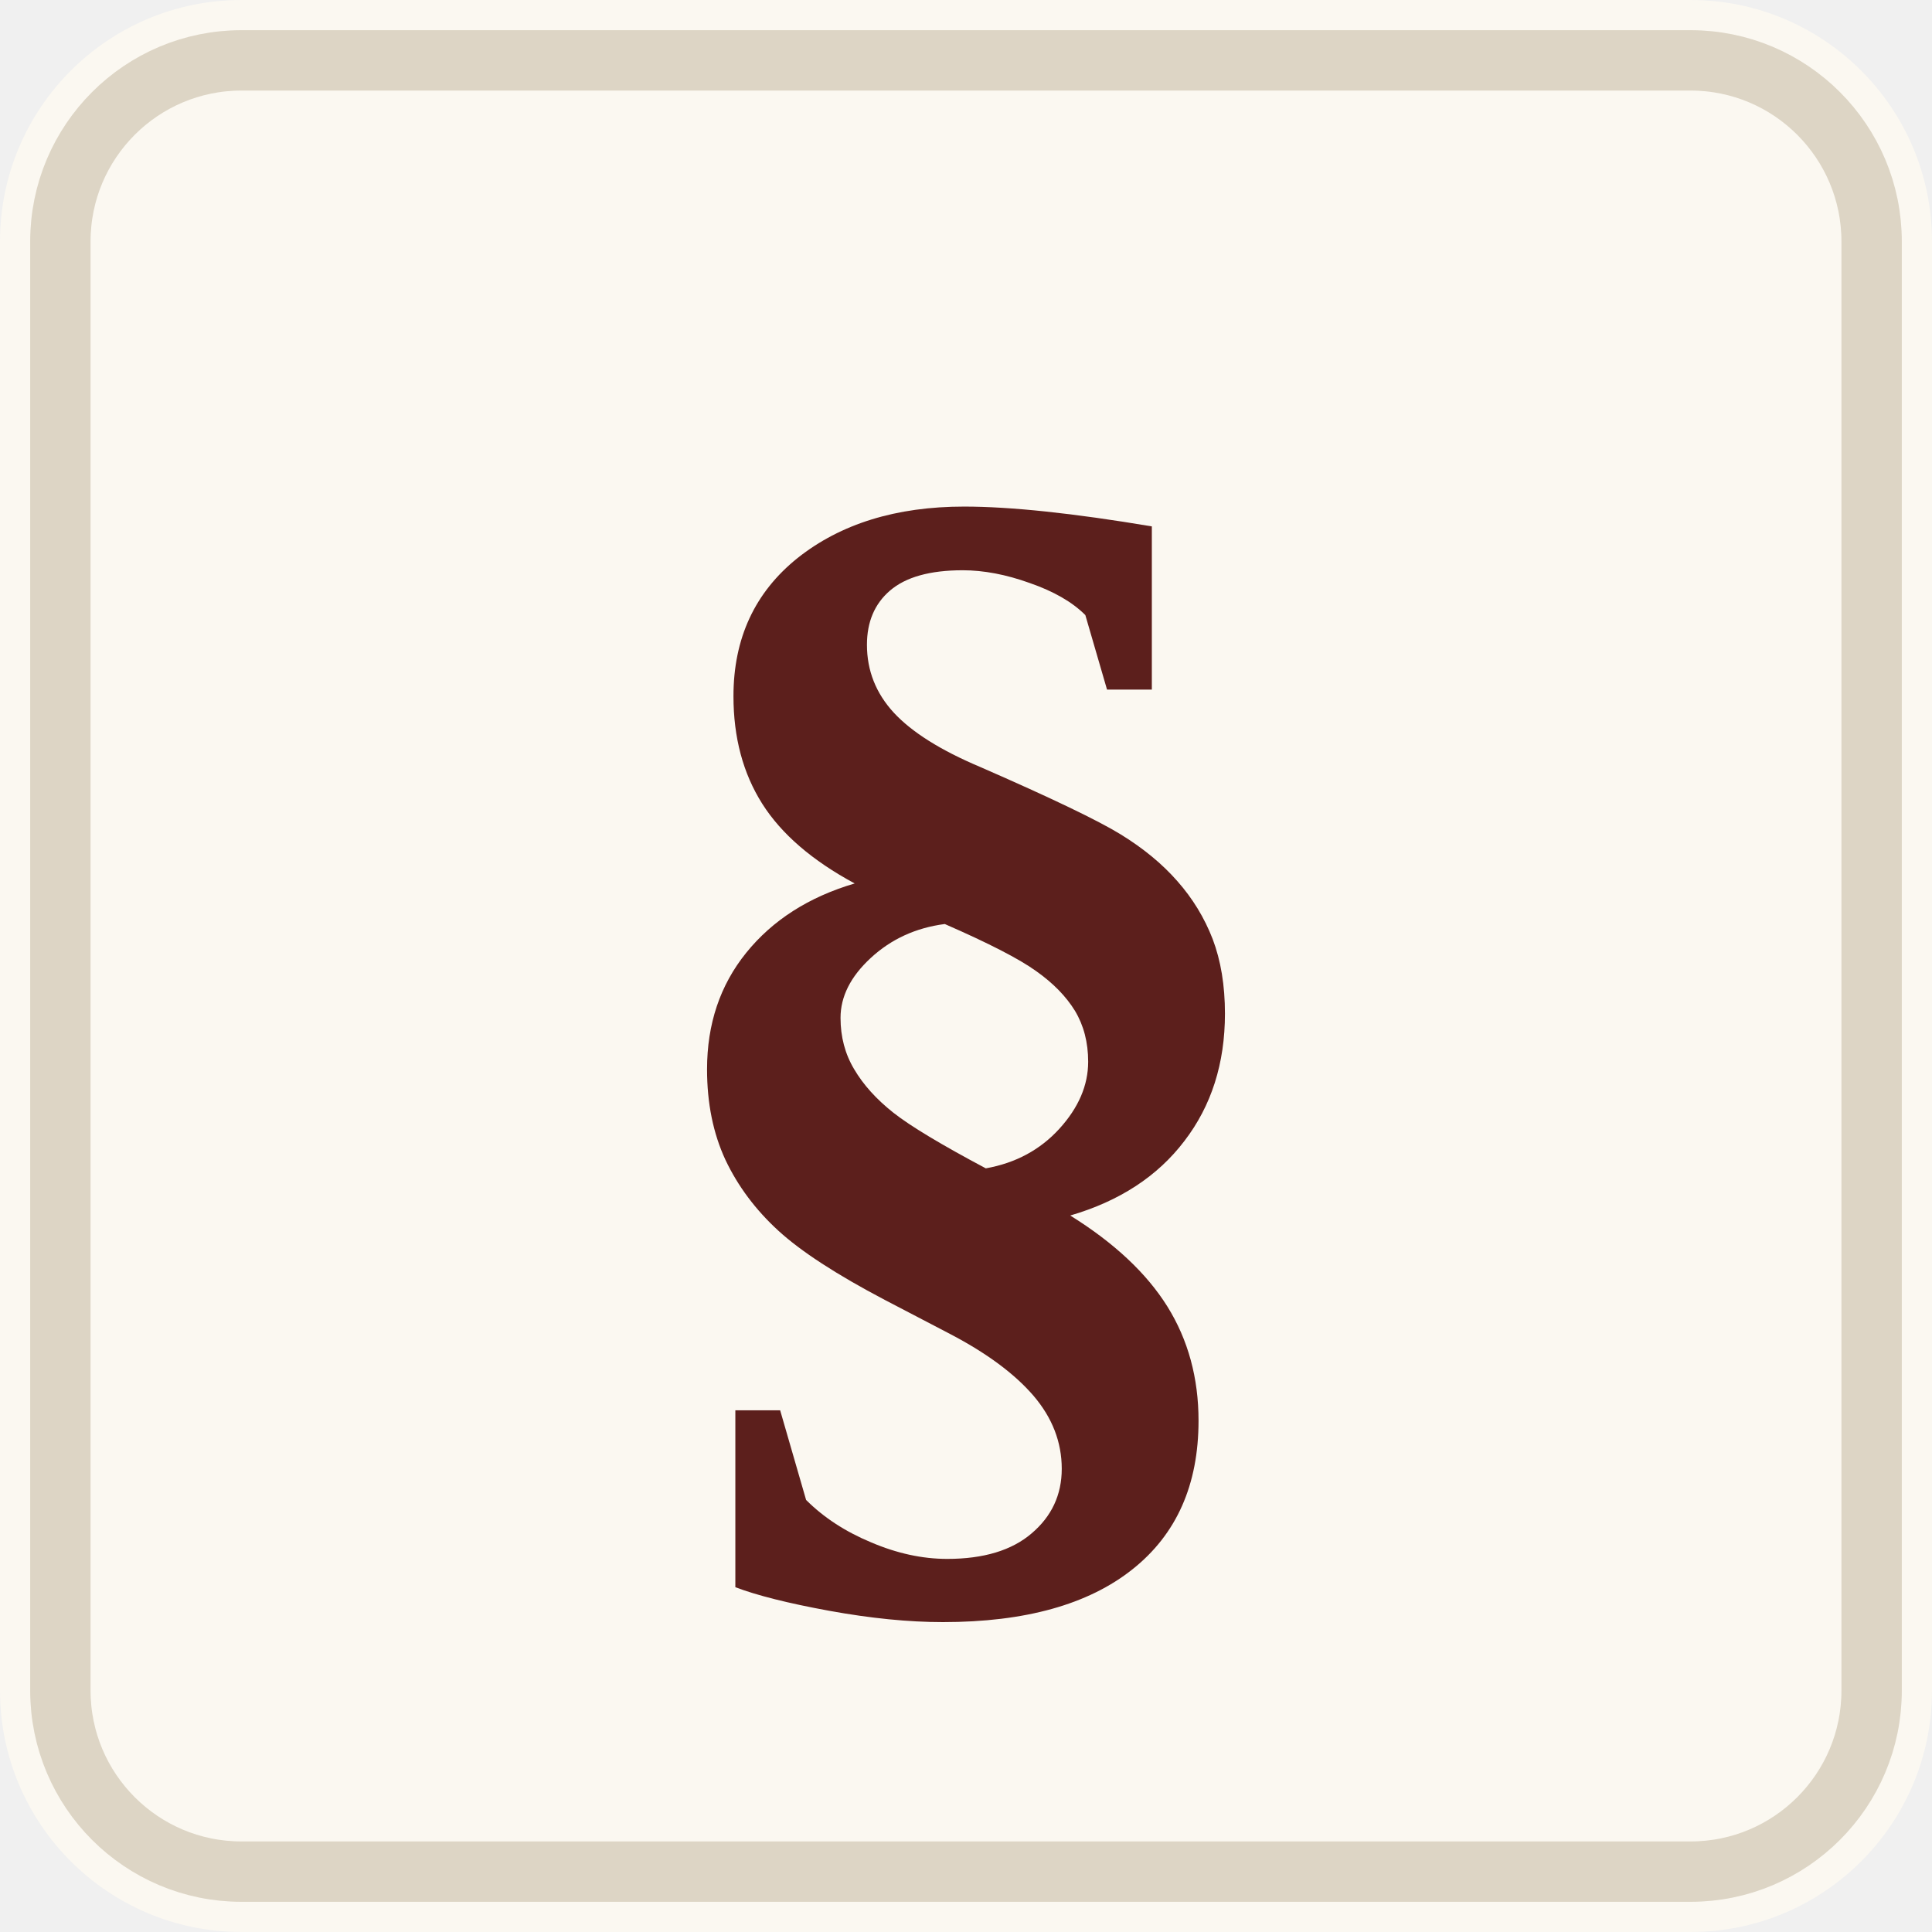
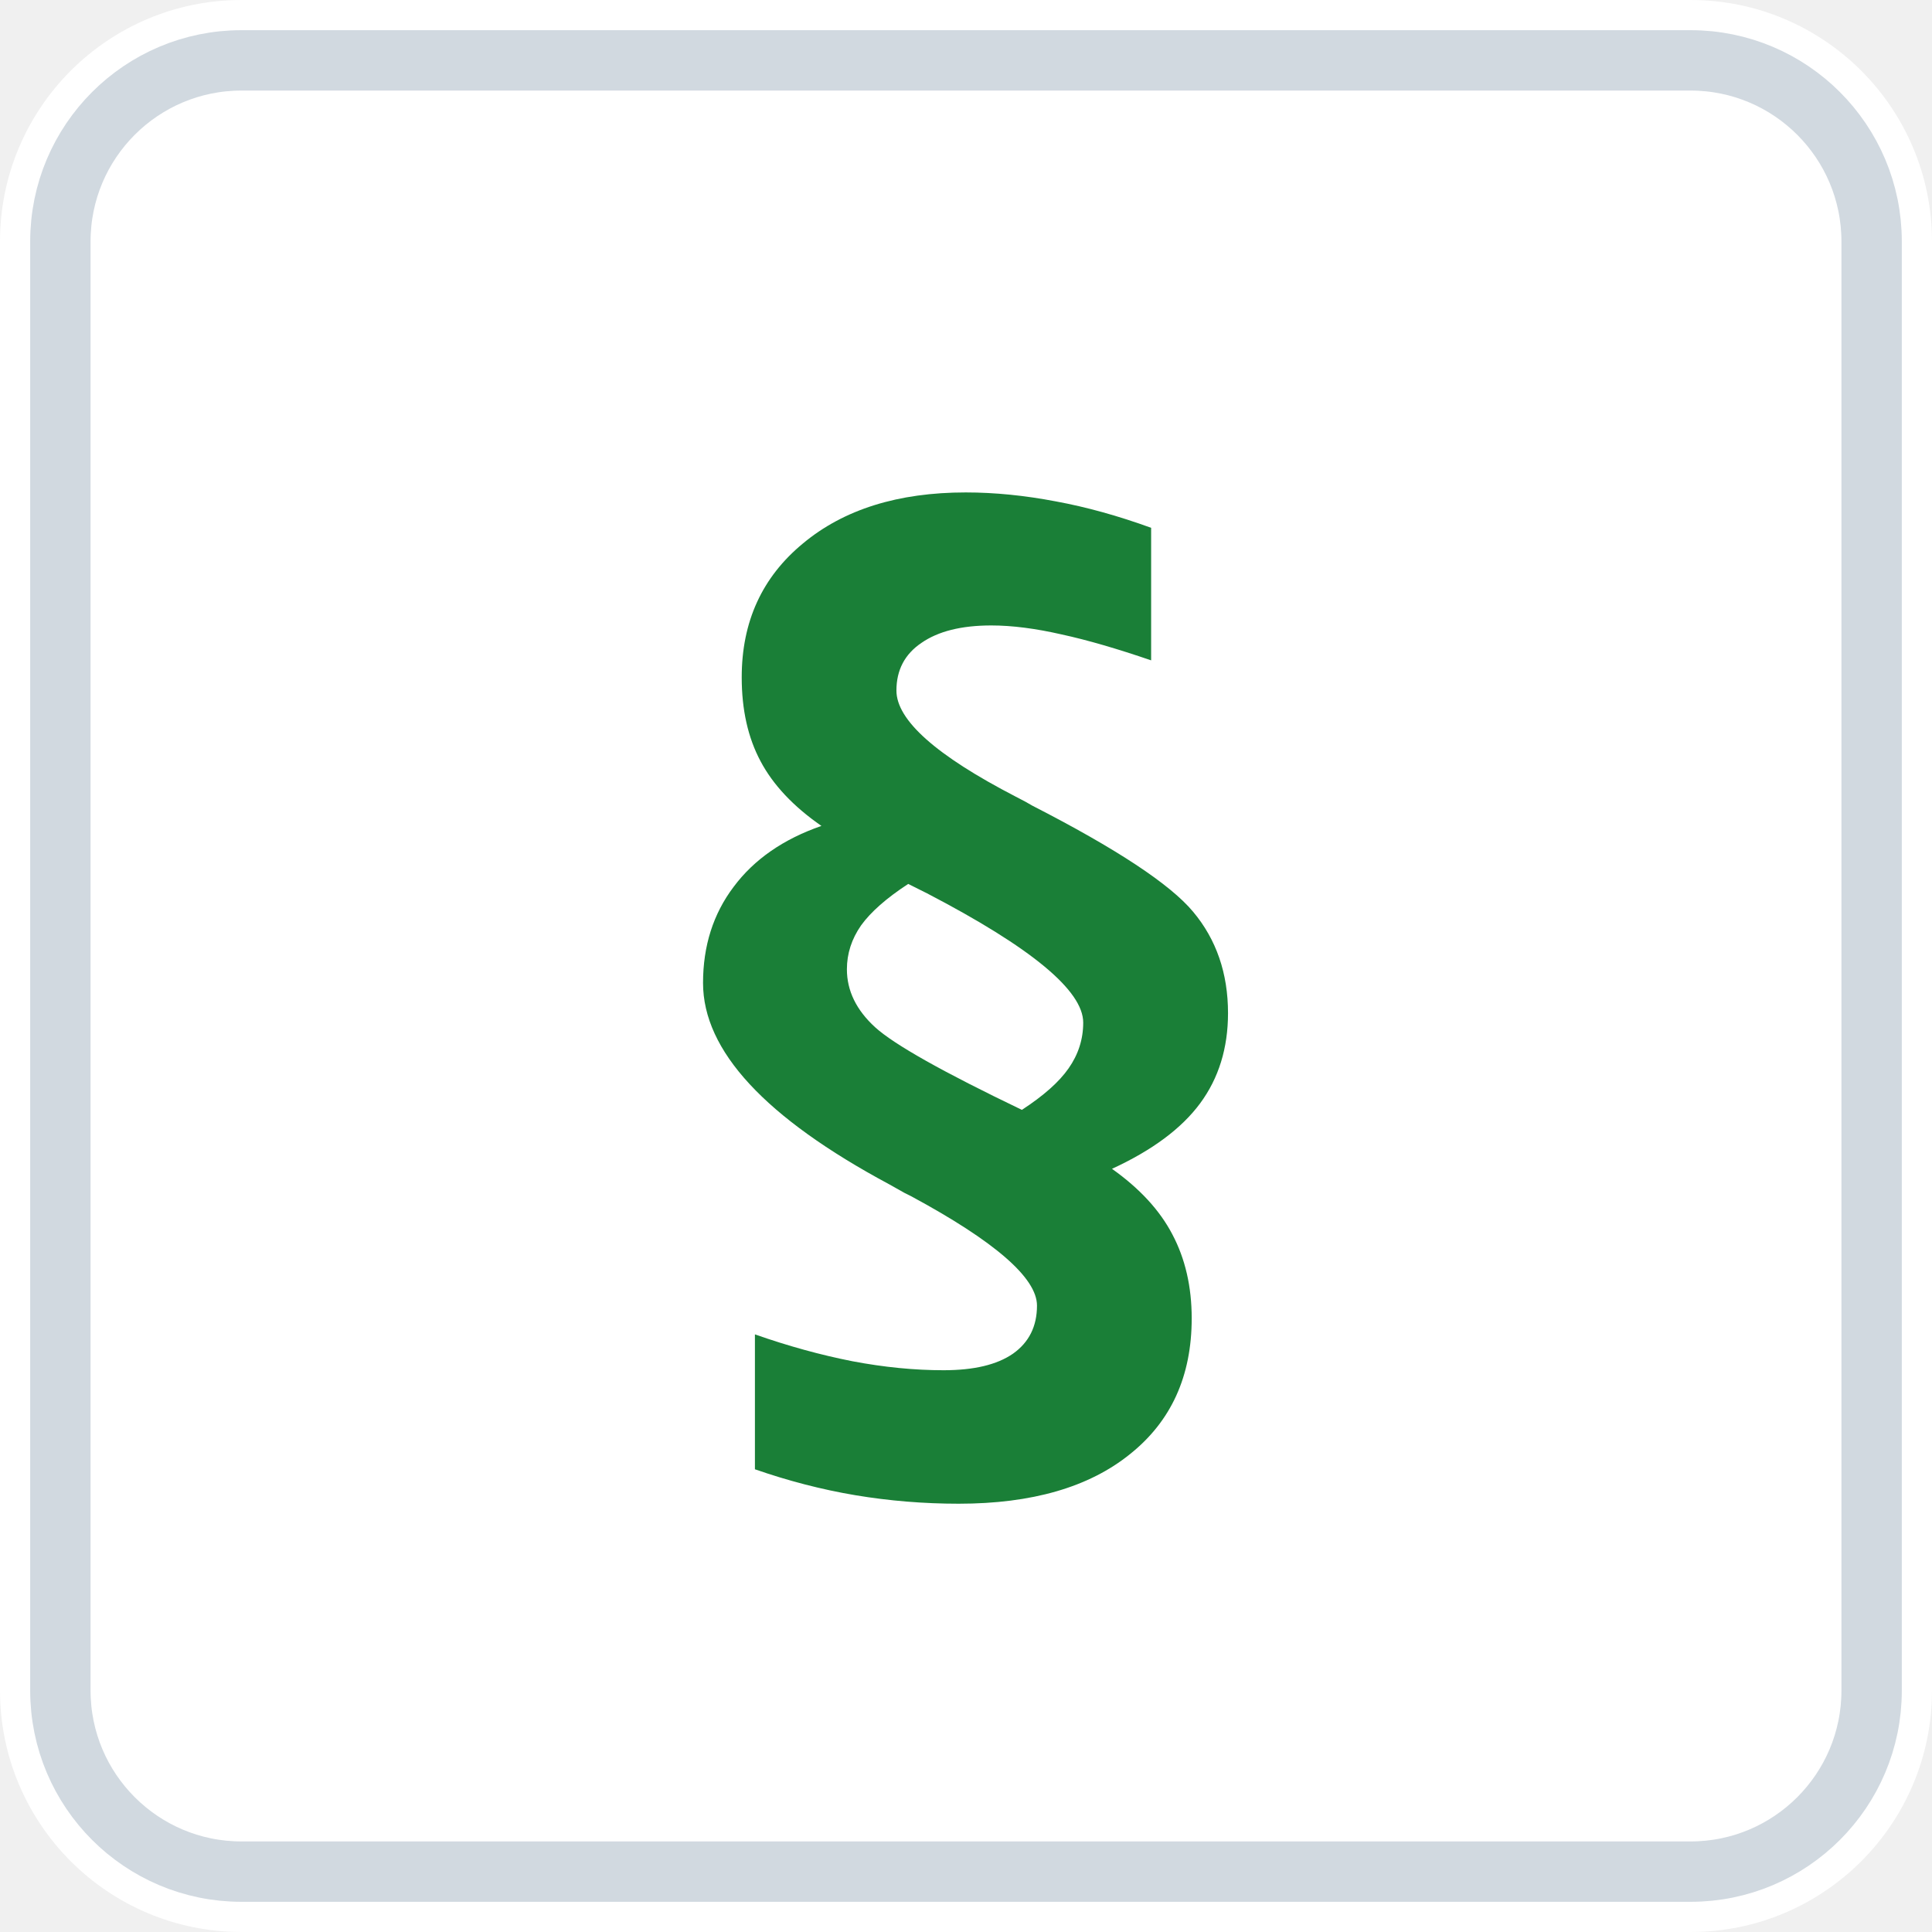
<svg xmlns="http://www.w3.org/2000/svg" viewBox="0 0 64 64">
-   <rect width="64" height="64" rx="8" fill="#fbf8f1" />
-   <rect x="2" y="2" width="60" height="60" rx="6" fill="none" stroke="#ddd5c5" stroke-width="2" />
-   <text x="32" y="48" text-anchor="middle" font-family="Bitstream Charter, Charter, Georgia, 'Times New Roman', serif" font-size="46" font-weight="700" fill="#5c1f1c">§</text>
+   <rect width="64" height="64" rx="8" fill="#ffffff" />
+   <rect x="2" y="2" width="60" height="60" rx="6" fill="none" stroke="#d1d9e0" stroke-width="2" />
+   <text x="32" y="46" text-anchor="middle" font-family="ui-monospace, SFMono-Regular, 'DejaVu Sans Mono', Menlo, Consolas, monospace" font-size="40" font-weight="700" fill="#1a7f37">§</text>
</svg>
